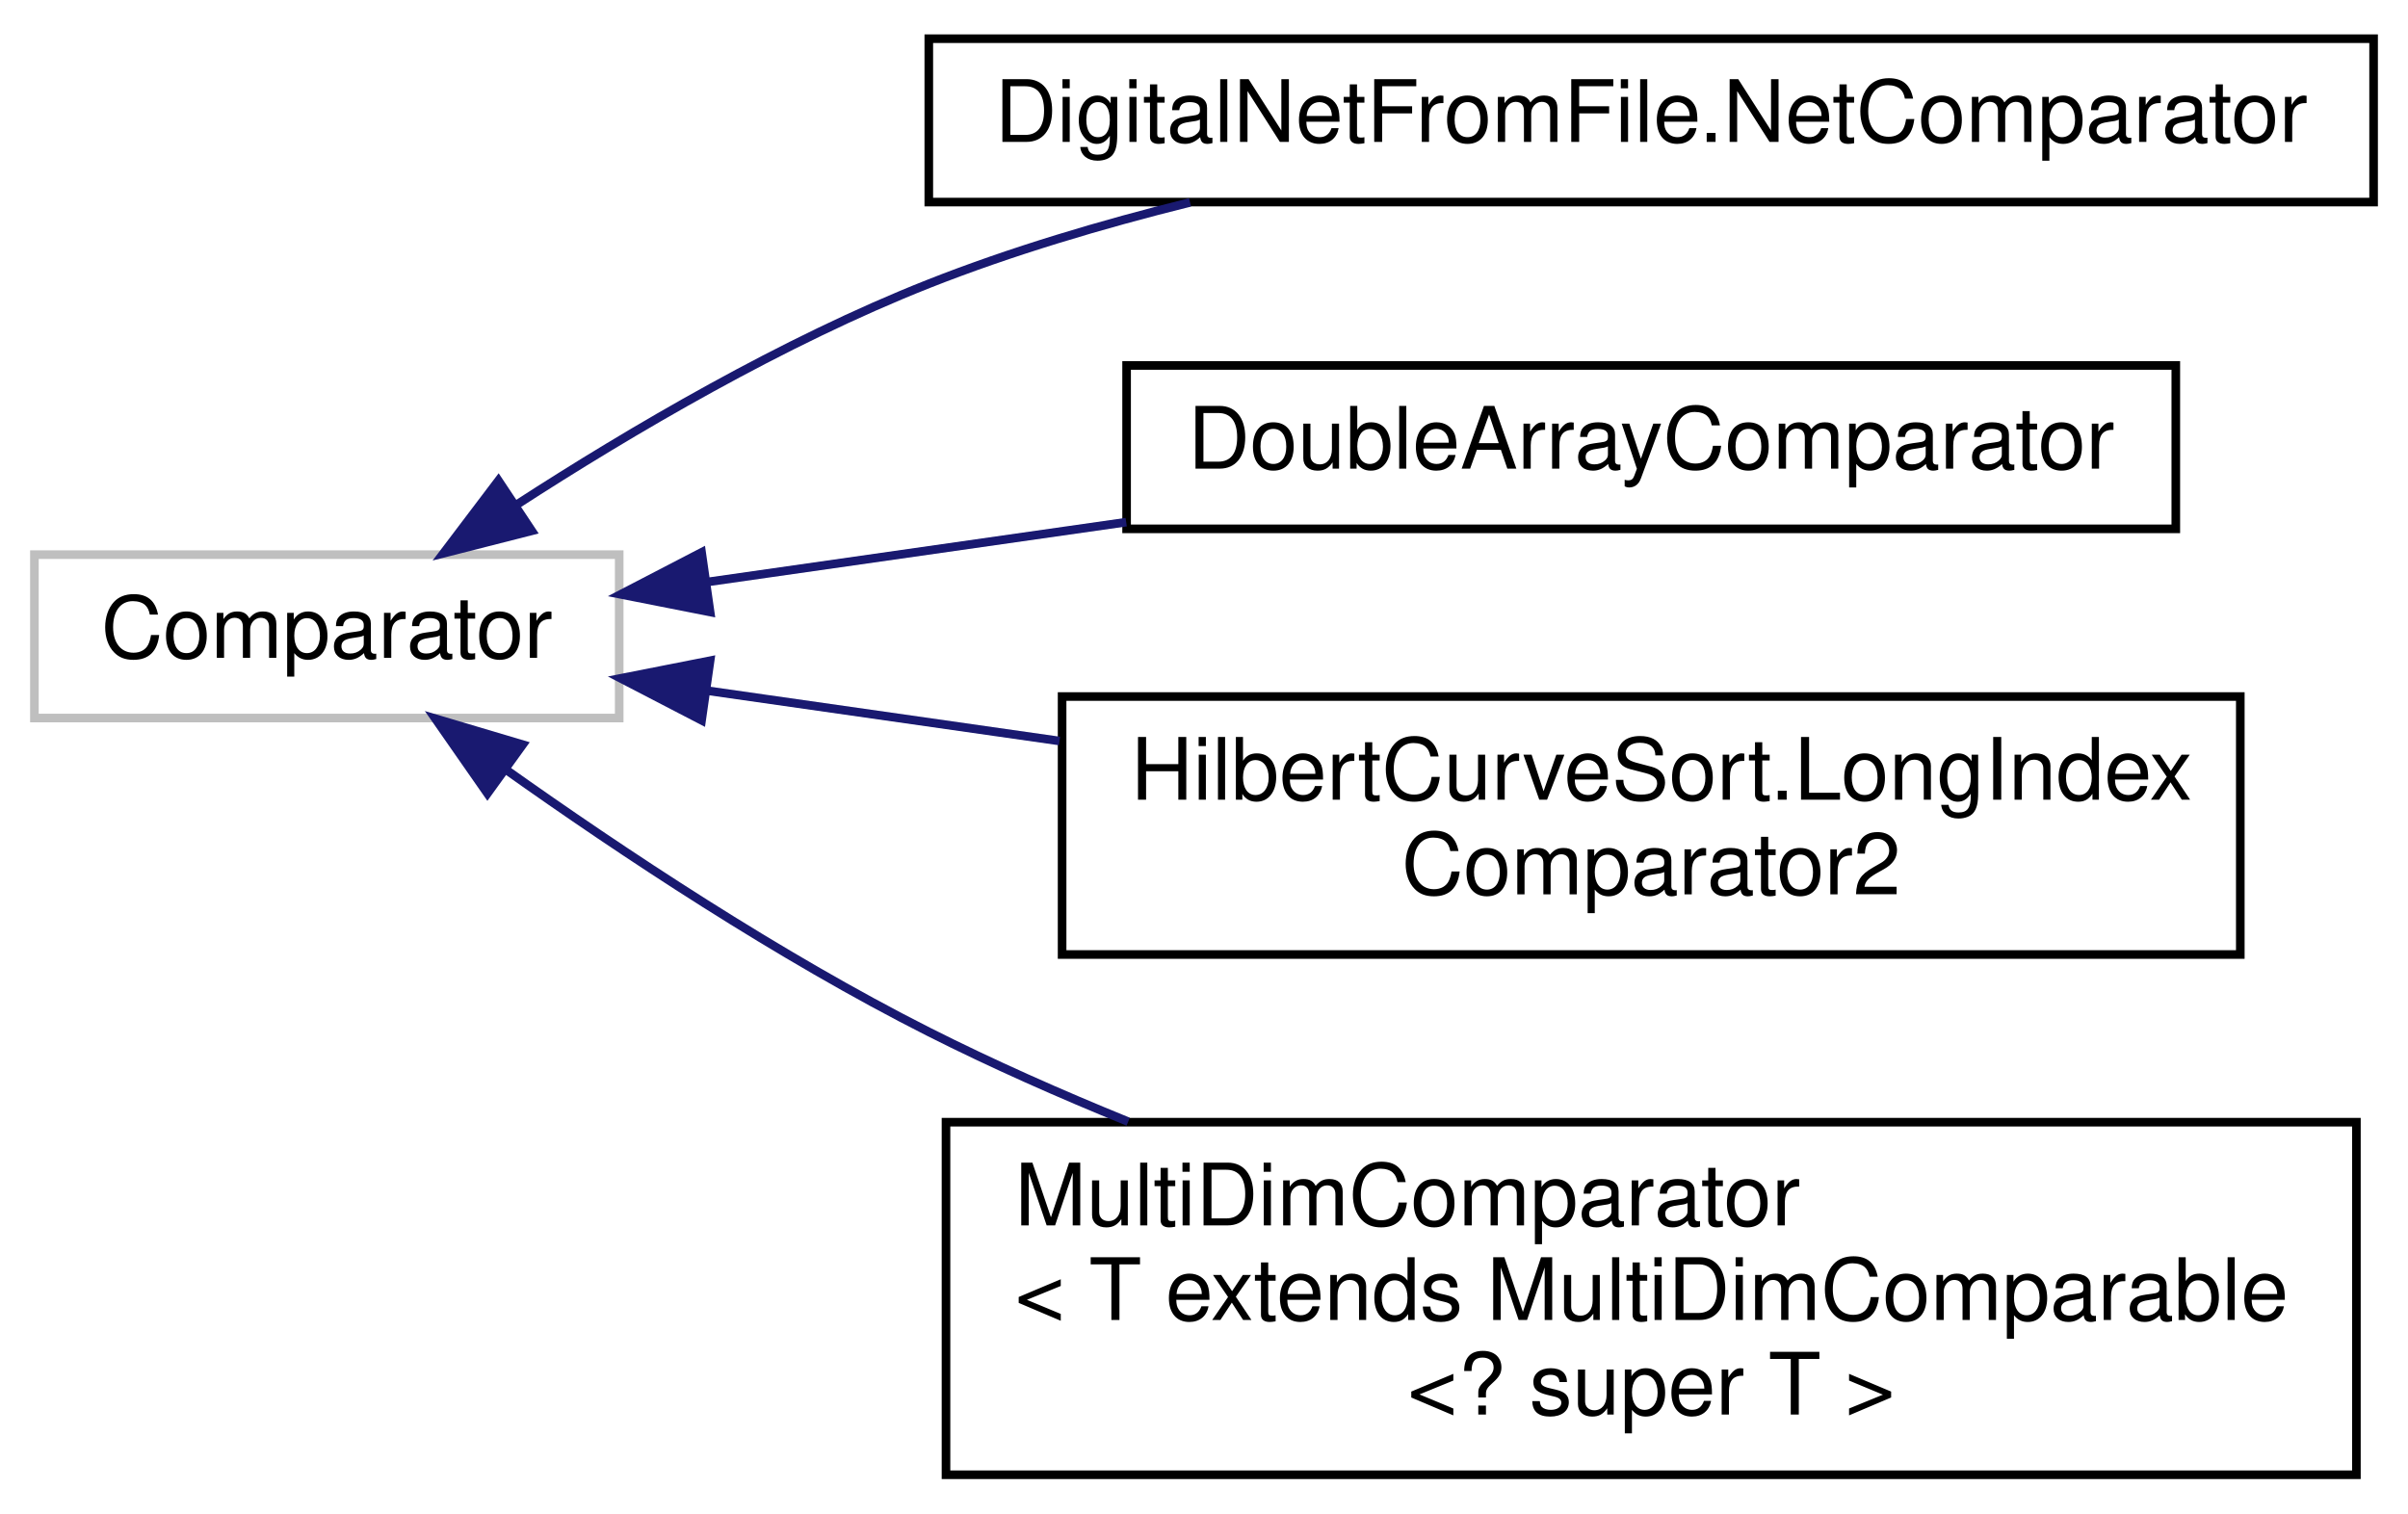
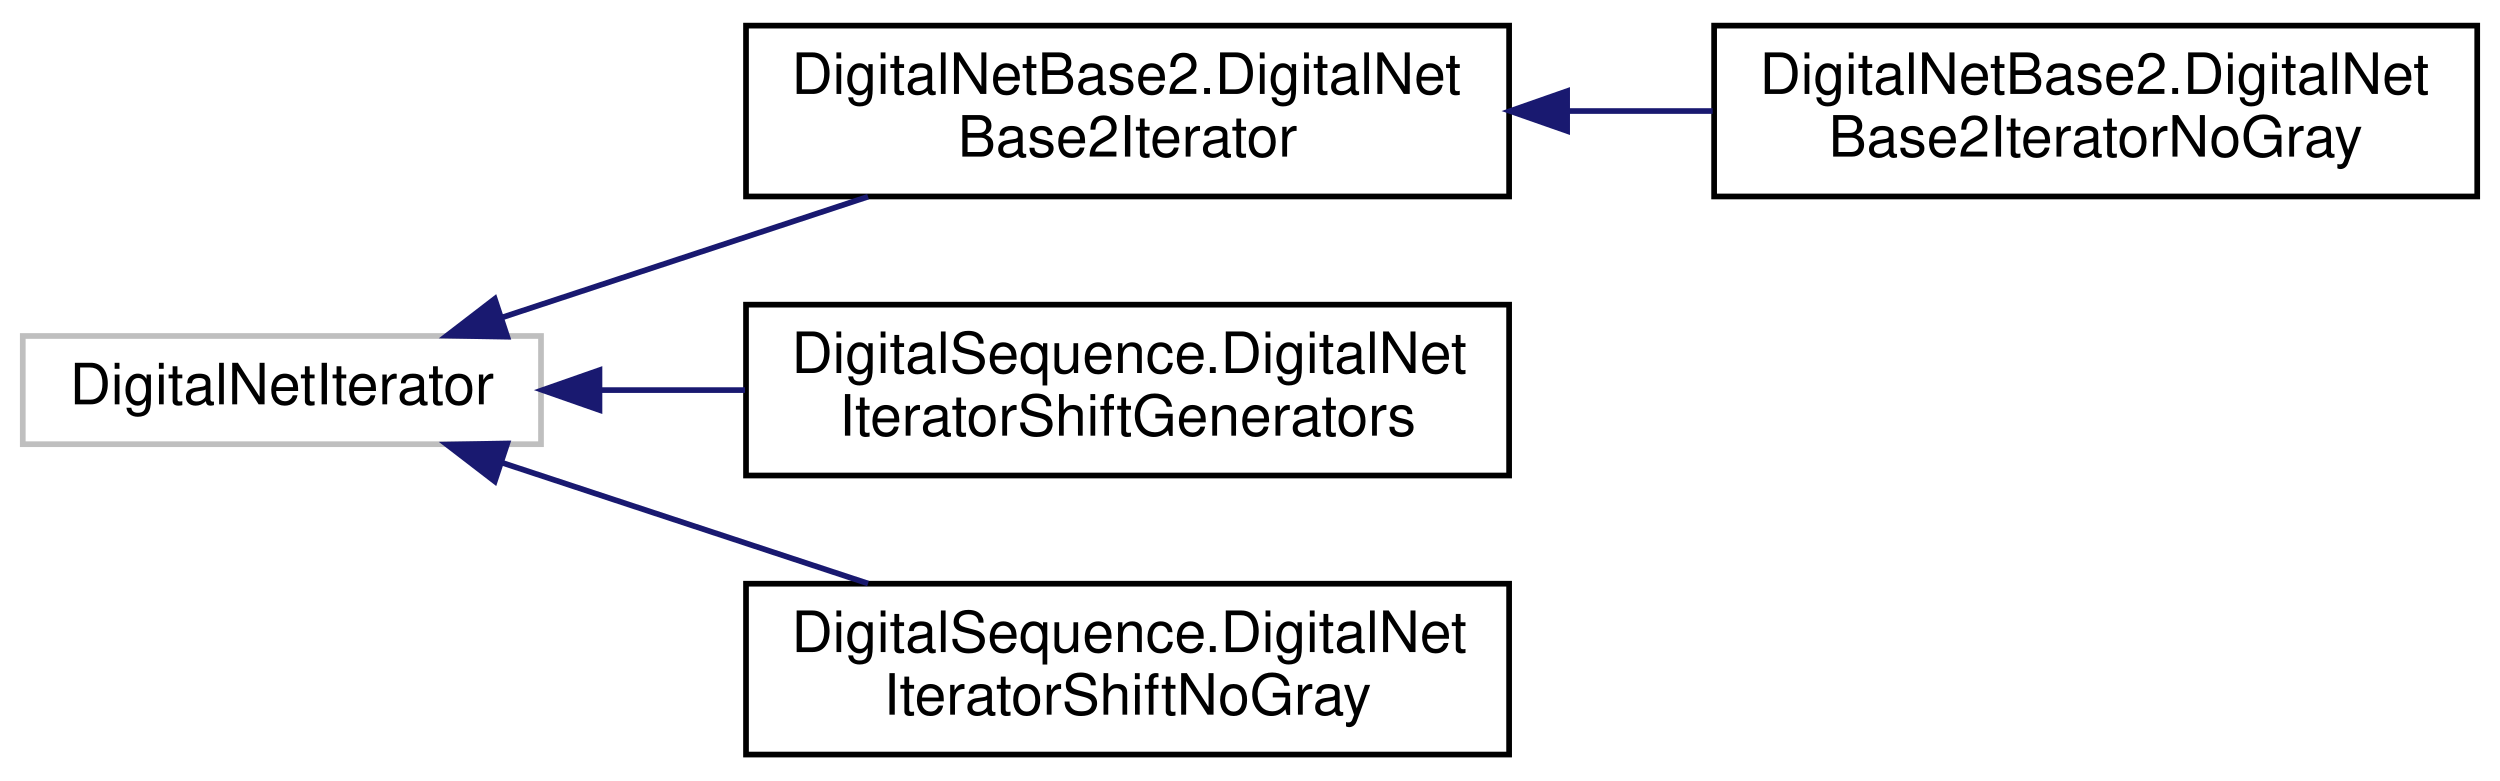
- <svg xmlns="http://www.w3.org/2000/svg" xmlns:xlink="http://www.w3.org/1999/xlink" width="280pt" height="176pt" viewBox="0.00 0.00 280.00 176.00">
-   <g id="graph0" class="graph" transform="scale(1 1) rotate(0) translate(4 172)">
+ <svg xmlns="http://www.w3.org/2000/svg" xmlns:xlink="http://www.w3.org/1999/xlink" width="439pt" height="137pt" viewBox="0.00 0.00 439.00 137.00">
+   <g id="graph0" class="graph" transform="scale(1 1) rotate(0) translate(4 133)">
    <g id="node1" class="node">
      <g id="a_node1">
        <a xlink:title=" ">
-           <polygon fill="none" stroke="#bfbfbf" points="0,-88.5 0,-107.5 68,-107.5 68,-88.5 0,-88.5" />
-           <text text-anchor="middle" x="34" y="-95.5" font-family="Helvetica,sans-Serif" font-size="10.00" fill="#000000">Comparator</text>
+           <polygon fill="none" stroke="#bfbfbf" points="0,-55 0,-74 91,-74 91,-55 0,-55" />
+           <text text-anchor="middle" x="45.5" y="-62" font-family="Helvetica,sans-Serif" font-size="10.00" fill="#000000">DigitalNetIterator</text>
        </a>
      </g>
    </g>
    <g id="node2" class="node">
      <g id="a_node2">
-         <a xlink:href="classumontreal_1_1ssj_1_1hups_1_1DigitalNetFromFile_1_1NetComparator.html" target="_top" xlink:title=" ">
-           <polygon fill="none" stroke="#000000" points="104,-148.5 104,-167.5 272,-167.5 272,-148.5 104,-148.5" />
-           <text text-anchor="middle" x="188" y="-155.5" font-family="Helvetica,sans-Serif" font-size="10.00" fill="#000000">DigitalNetFromFile.NetComparator</text>
+         <a xlink:href="classumontreal_1_1ssj_1_1hups_1_1DigitalNetBase2_1_1DigitalNetBase2Iterator.html" target="_top" xlink:title=" ">
+           <polygon fill="none" stroke="#000000" points="127,-98.5 127,-128.5 261,-128.5 261,-98.5 127,-98.5" />
+           <text text-anchor="start" x="135" y="-116.5" font-family="Helvetica,sans-Serif" font-size="10.00" fill="#000000">DigitalNetBase2.DigitalNet</text>
+           <text text-anchor="middle" x="194" y="-105.5" font-family="Helvetica,sans-Serif" font-size="10.00" fill="#000000">Base2Iterator</text>
        </a>
      </g>
    </g>
    <g id="edge1" class="edge">
-       <path fill="none" stroke="#191970" d="M56.055,-113.295C69.408,-121.937 87.077,-132.316 104,-139 113.595,-142.79 124.121,-145.917 134.377,-148.463" />
-       <polygon fill="#191970" stroke="#191970" points="57.83,-110.272 47.563,-107.655 53.958,-116.103 57.83,-110.272" />
+       <path fill="none" stroke="#191970" d="M84.05,-77.22C103.74,-83.717 127.825,-91.665 148.429,-98.463" />
+       <polygon fill="#191970" stroke="#191970" points="85.078,-73.874 74.485,-74.064 82.885,-80.521 85.078,-73.874" />
+     </g>
+     <g id="node4" class="node">
+       <g id="a_node4">
+         <a xlink:href="classumontreal_1_1ssj_1_1hups_1_1DigitalSequence_1_1DigitalNetIteratorShiftGenerators.html" target="_top" xlink:title=" ">
+           <polygon fill="none" stroke="#000000" points="127,-49.5 127,-79.5 261,-79.5 261,-49.5 127,-49.5" />
+           <text text-anchor="start" x="135" y="-67.5" font-family="Helvetica,sans-Serif" font-size="10.00" fill="#000000">DigitalSequence.DigitalNet</text>
+           <text text-anchor="middle" x="194" y="-56.5" font-family="Helvetica,sans-Serif" font-size="10.00" fill="#000000">IteratorShiftGenerators</text>
+         </a>
+       </g>
+     </g>
+     <g id="edge3" class="edge">
+       <path fill="none" stroke="#191970" d="M101.524,-64.5C109.783,-64.5 118.364,-64.5 126.82,-64.5" />
+       <polygon fill="#191970" stroke="#191970" points="101.267,-61 91.267,-64.5 101.267,-68 101.267,-61" />
+     </g>
+     <g id="node5" class="node">
+       <g id="a_node5">
+         <a xlink:href="classumontreal_1_1ssj_1_1hups_1_1DigitalSequence_1_1DigitalNetIteratorShiftNoGray.html" target="_top" xlink:title=" ">
+           <polygon fill="none" stroke="#000000" points="127,-.5 127,-30.5 261,-30.5 261,-.5 127,-.5" />
+           <text text-anchor="start" x="135" y="-18.5" font-family="Helvetica,sans-Serif" font-size="10.00" fill="#000000">DigitalSequence.DigitalNet</text>
+           <text text-anchor="middle" x="194" y="-7.5" font-family="Helvetica,sans-Serif" font-size="10.00" fill="#000000">IteratorShiftNoGray</text>
+         </a>
+       </g>
+     </g>
+     <g id="edge4" class="edge">
+       <path fill="none" stroke="#191970" d="M84.05,-51.78C103.74,-45.283 127.825,-37.336 148.429,-30.537" />
+       <polygon fill="#191970" stroke="#191970" points="82.885,-48.479 74.485,-54.936 85.078,-55.126 82.885,-48.479" />
    </g>
    <g id="node3" class="node">
      <g id="a_node3">
-         <a xlink:href="classumontreal_1_1ssj_1_1util_1_1sort_1_1DoubleArrayComparator.html" target="_top" xlink:title="This provides an implementation of Comparator in which arrays of double in  dimensions are compared b...">
-           <polygon fill="none" stroke="#000000" points="127,-110.5 127,-129.5 249,-129.5 249,-110.5 127,-110.5" />
-           <text text-anchor="middle" x="188" y="-117.5" font-family="Helvetica,sans-Serif" font-size="10.00" fill="#000000">DoubleArrayComparator</text>
+         <a xlink:href="classumontreal_1_1ssj_1_1hups_1_1DigitalNetBase2_1_1DigitalNetBase2IteratorNoGray.html" target="_top" xlink:title=" ">
+           <polygon fill="none" stroke="#000000" points="297,-98.5 297,-128.5 431,-128.5 431,-98.5 297,-98.5" />
+           <text text-anchor="start" x="305" y="-116.5" font-family="Helvetica,sans-Serif" font-size="10.00" fill="#000000">DigitalNetBase2.DigitalNet</text>
+           <text text-anchor="middle" x="364" y="-105.5" font-family="Helvetica,sans-Serif" font-size="10.00" fill="#000000">Base2IteratorNoGray</text>
        </a>
      </g>
    </g>
    <g id="edge2" class="edge">
-       <path fill="none" stroke="#191970" d="M78.305,-104.329C93.466,-106.495 110.704,-108.958 126.952,-111.279" />
-       <polygon fill="#191970" stroke="#191970" points="78.572,-100.832 68.178,-102.882 77.582,-107.762 78.572,-100.832" />
-     </g>
-     <g id="node4" class="node">
-       <g id="a_node4">
-         <a xlink:href="classumontreal_1_1ssj_1_1util_1_1sort_1_1HilbertCurveSort_1_1LongIndexComparator2.html" target="_top" xlink:title="The comparator class used by sortIndexOfLong2.">
-           <polygon fill="none" stroke="#000000" points="119.5,-61 119.5,-91 256.5,-91 256.5,-61 119.5,-61" />
-           <text text-anchor="start" x="127.5" y="-79" font-family="Helvetica,sans-Serif" font-size="10.00" fill="#000000">HilbertCurveSort.LongIndex</text>
-           <text text-anchor="middle" x="188" y="-68" font-family="Helvetica,sans-Serif" font-size="10.00" fill="#000000">Comparator2</text>
-         </a>
-       </g>
-     </g>
-     <g id="edge3" class="edge">
-       <path fill="none" stroke="#191970" d="M78.103,-91.7C90.924,-89.868 105.243,-87.822 119.199,-85.829" />
-       <polygon fill="#191970" stroke="#191970" points="77.582,-88.238 68.178,-93.118 78.572,-95.168 77.582,-88.238" />
-     </g>
-     <g id="node5" class="node">
-       <g id="a_node5">
-         <a xlink:href="classumontreal_1_1ssj_1_1util_1_1sort_1_1MultiDimComparator.html" target="_top" xlink:title="This class is useful if one wishes to perform an ordinary one-dimensional sort on MultiDimComparable&lt;...">
-           <polygon fill="none" stroke="#000000" points="106,-.5 106,-41.5 270,-41.5 270,-.5 106,-.5" />
-           <text text-anchor="start" x="114" y="-29.5" font-family="Helvetica,sans-Serif" font-size="10.00" fill="#000000">MultiDimComparator</text>
-           <text text-anchor="start" x="114" y="-18.5" font-family="Helvetica,sans-Serif" font-size="10.00" fill="#000000">&lt; T extends MultiDimComparable</text>
-           <text text-anchor="middle" x="188" y="-7.5" font-family="Helvetica,sans-Serif" font-size="10.00" fill="#000000">&lt;? super T &gt;</text>
-         </a>
-       </g>
-     </g>
-     <g id="edge4" class="edge">
-       <path fill="none" stroke="#191970" d="M54.776,-82.536C68.32,-72.92 86.642,-60.762 104,-52 111.355,-48.288 119.265,-44.783 127.184,-41.561" />
-       <polygon fill="#191970" stroke="#191970" points="52.68,-79.733 46.624,-88.427 56.78,-85.407 52.68,-79.733" />
+       <path fill="none" stroke="#191970" d="M271.425,-113.5C279.876,-113.5 288.428,-113.5 296.743,-113.5" />
+       <polygon fill="#191970" stroke="#191970" points="271.188,-110 261.188,-113.5 271.188,-117 271.188,-110" />
    </g>
  </g>
</svg>
